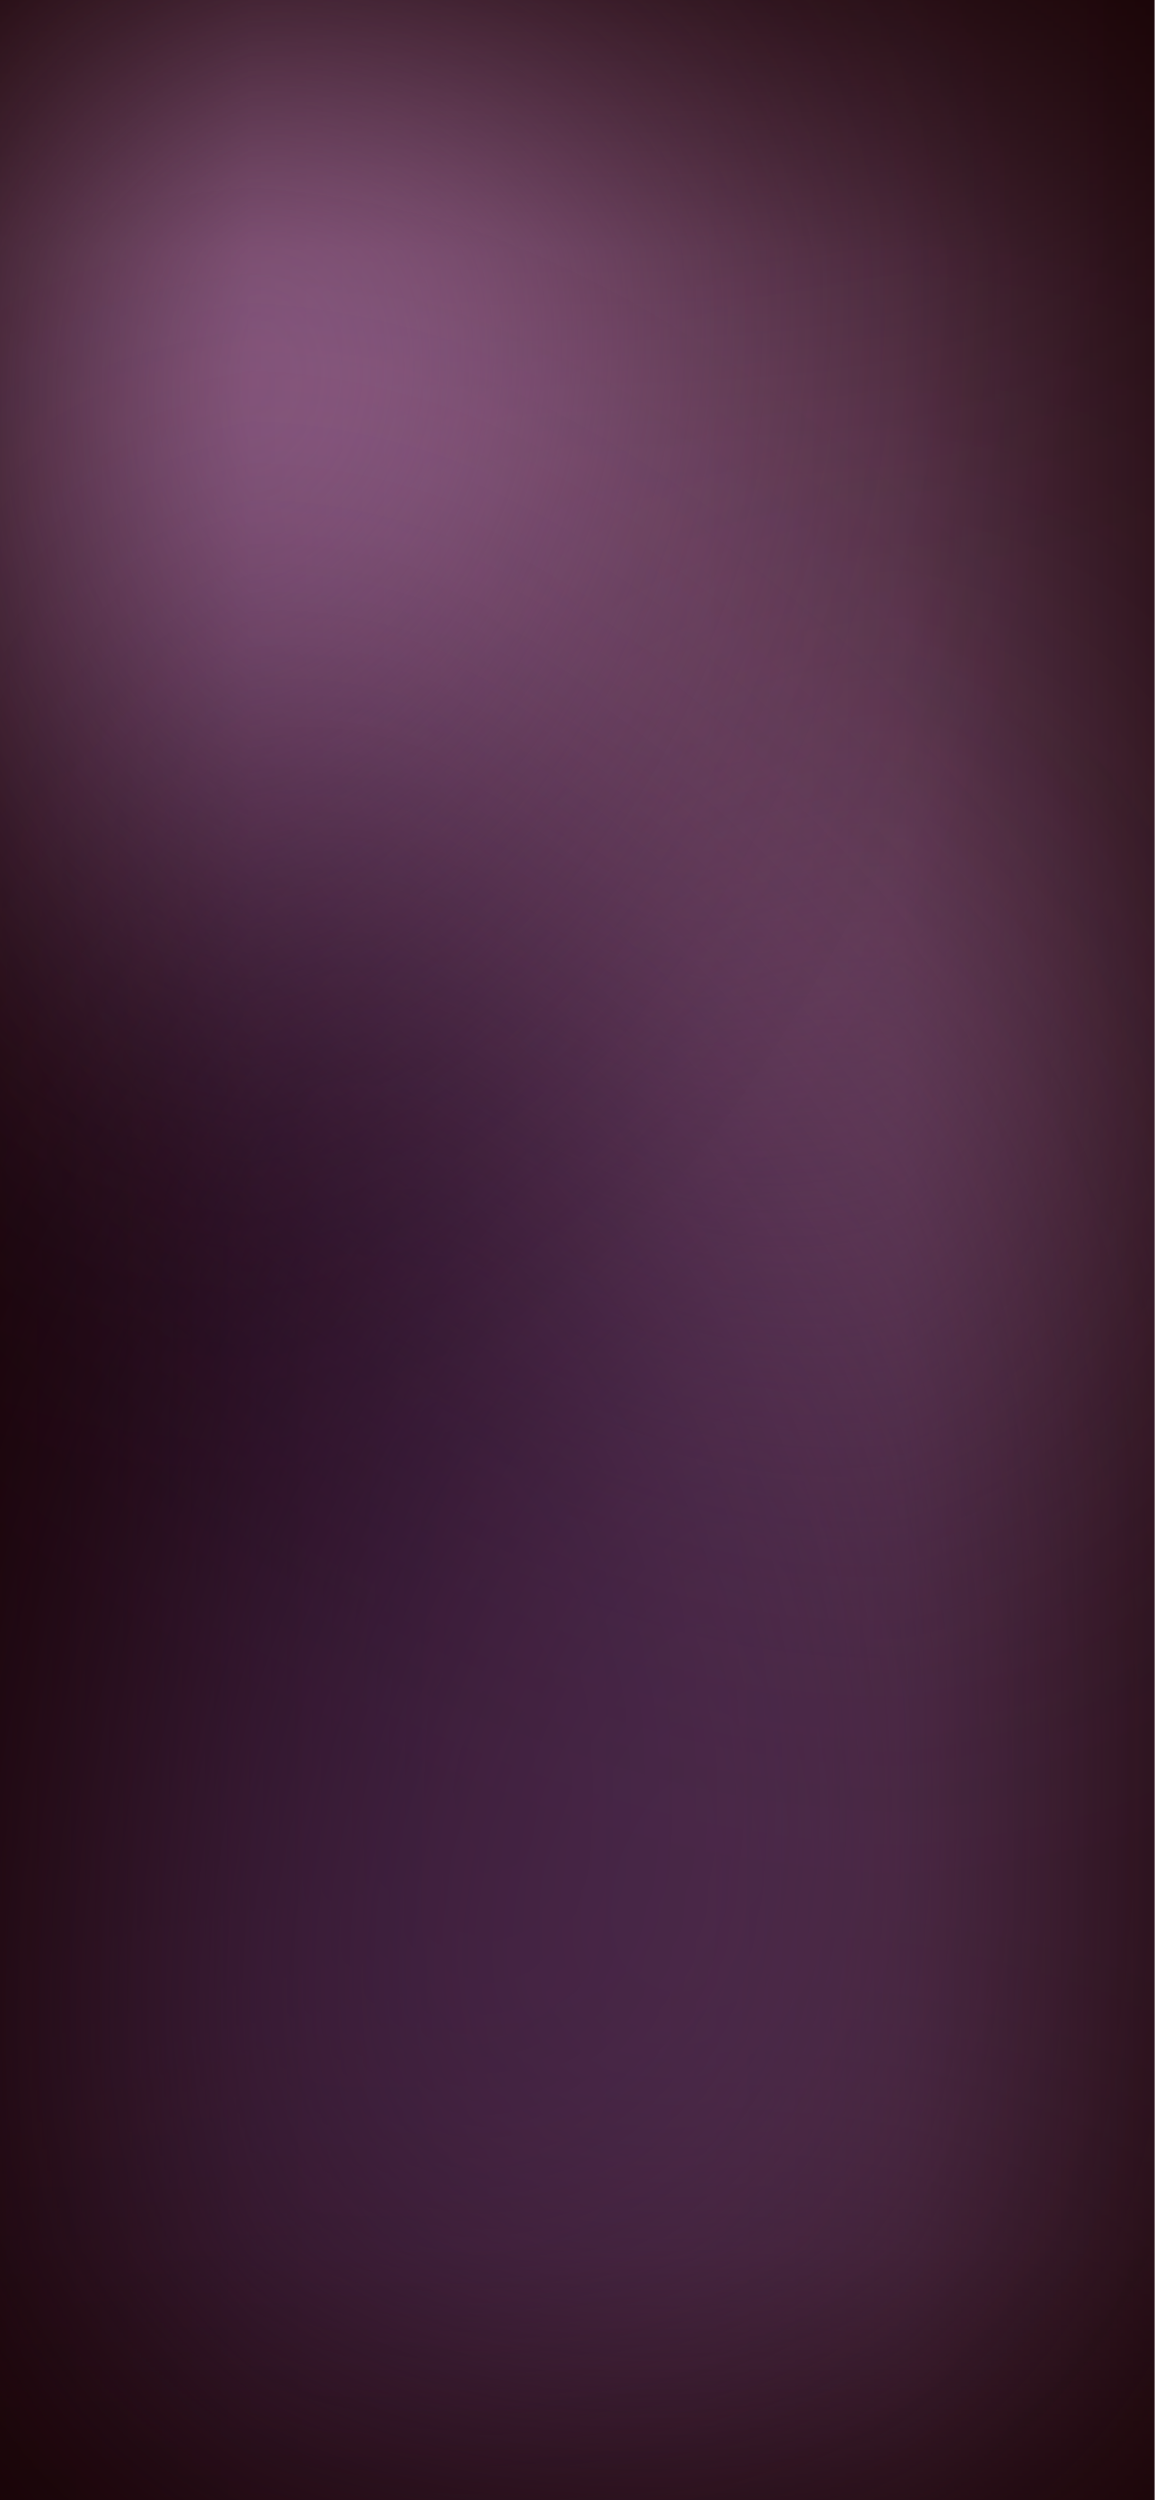
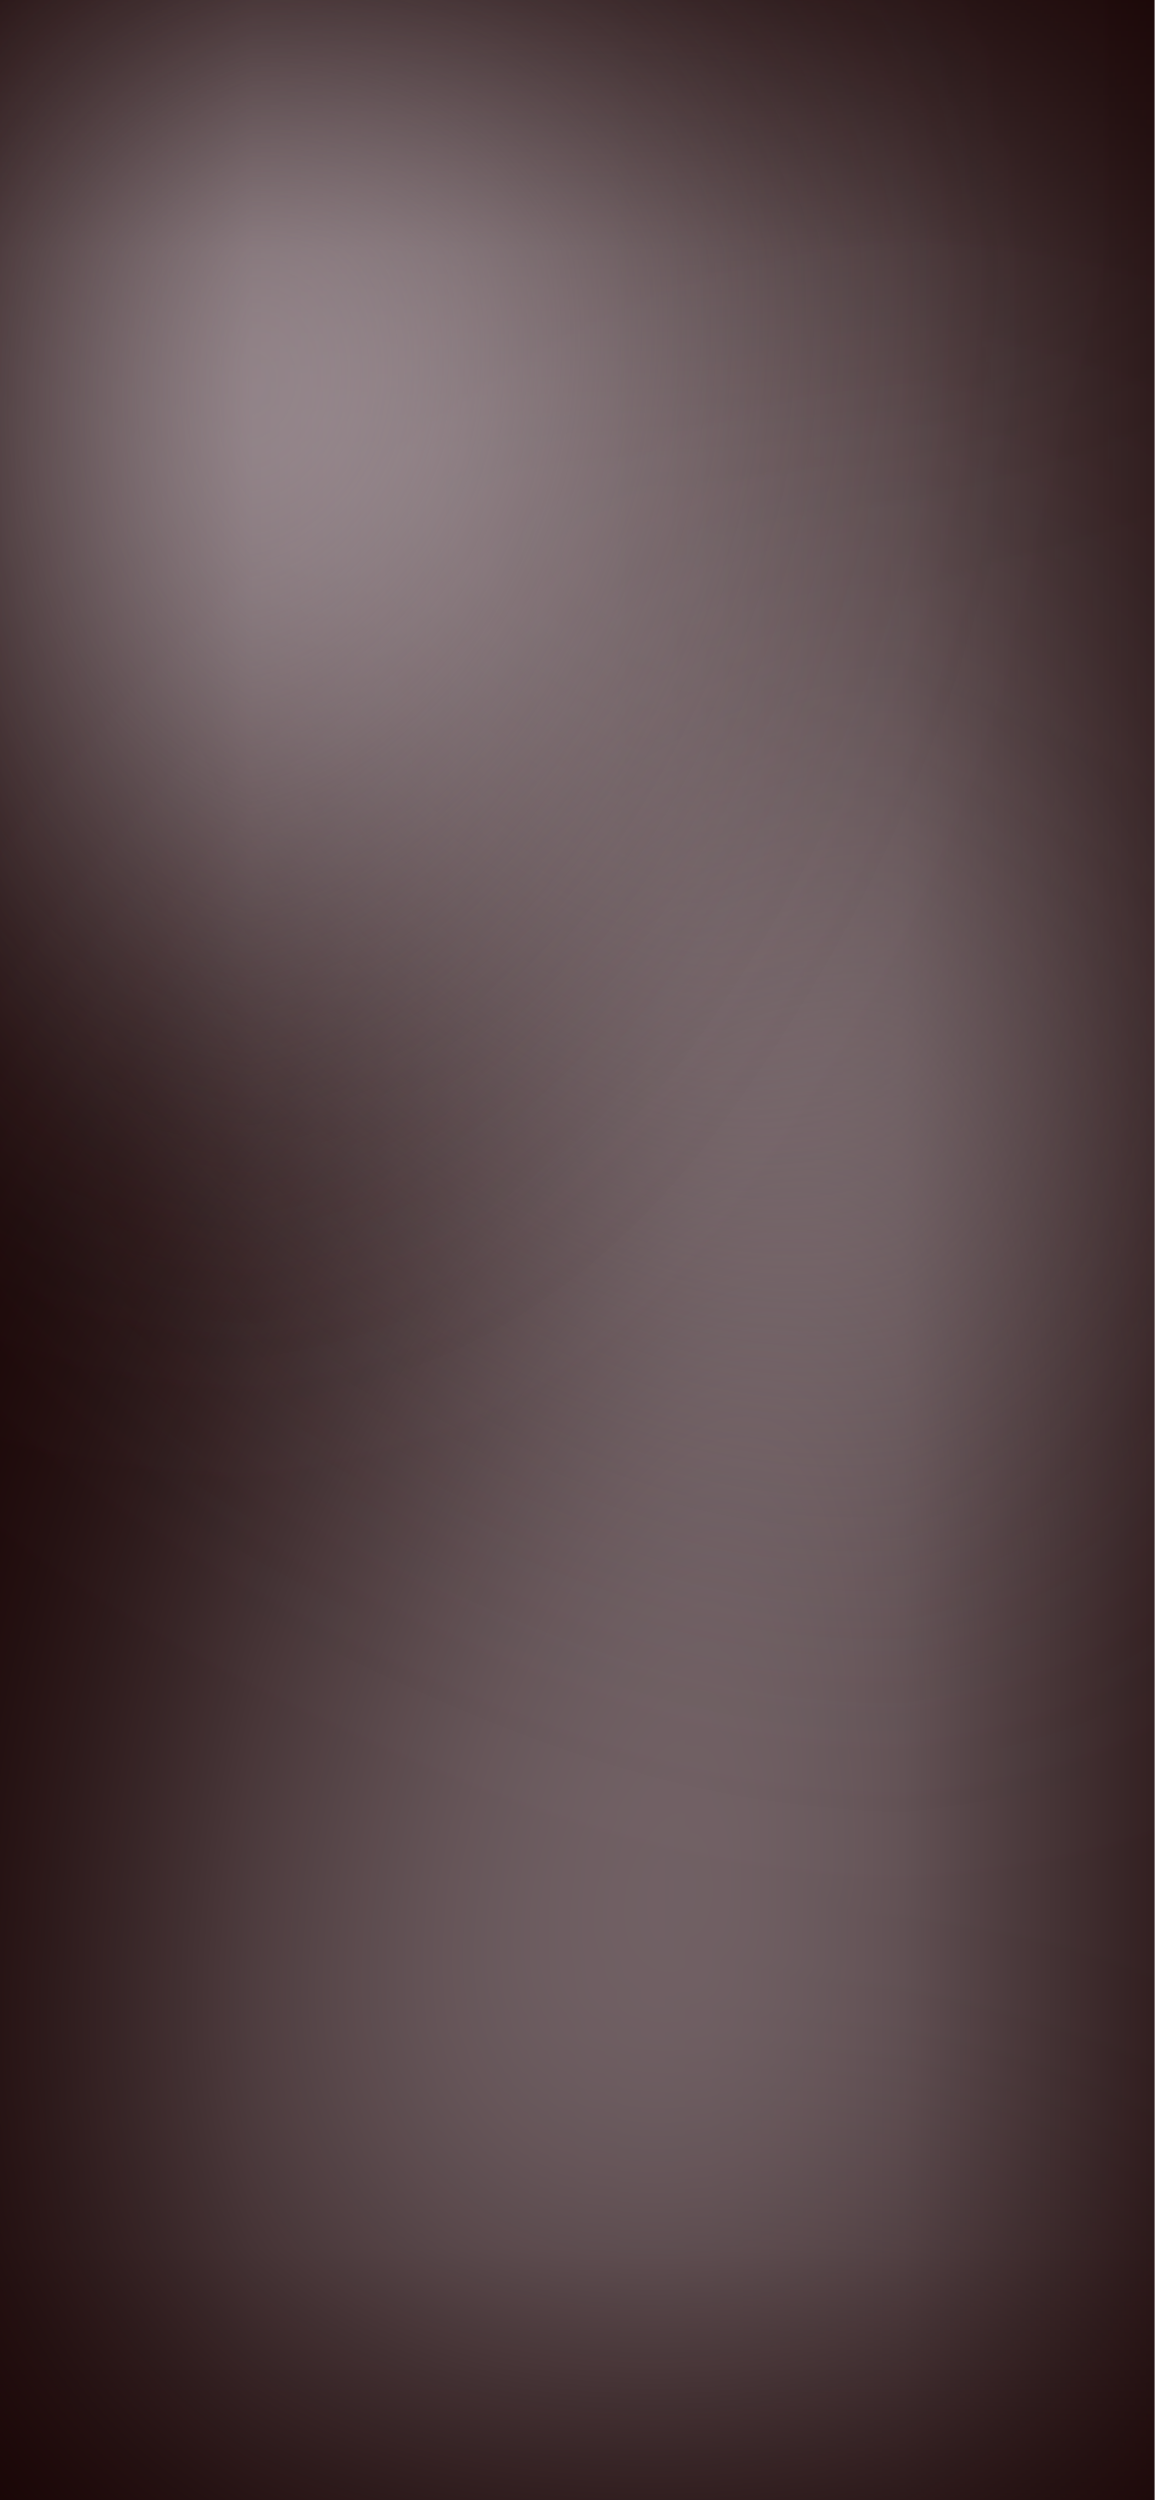
<svg xmlns="http://www.w3.org/2000/svg" width="375" height="812" viewBox="0 0 375 812" fill="none">
  <g clip-path="url(#clip0_0_3)">
    <rect width="375" height="812" fill="#140000" />
    <g filter="url(#filter0_f_0_3)">
-       <ellipse cx="734.5" cy="691.5" rx="686.5" ry="547.5" fill="#c587c1" fill-opacity="0.5" />
+       <ellipse cx="734.5" cy="691.5" rx="686.5" ry="547.5" fill="#d8ccd4" fill-opacity="0.5" />
    </g>
    <g filter="url(#filter1_f_0_3)">
-       <ellipse cx="608" cy="61.5" rx="673" ry="412.5" fill="#c587c1" fill-opacity="0.44" />
+       <ellipse cx="608" cy="61.5" rx="673" ry="412.5" fill="#d8ccd4" fill-opacity="0.44" />
    </g>
    <g filter="url(#filter2_f_0_3)">
-       <ellipse cx="-443" cy="24" rx="603" ry="450" fill="#c587c1" />
+       <ellipse cx="-443" cy="24" rx="603" ry="450" fill="#d8ccd4" />
    </g>
    <g filter="url(#filter3_f_0_3)">
-       <ellipse cx="-260" cy="586" rx="592" ry="442" fill="#180027" fill-opacity="0.44" />
+       <ellipse cx="-260" cy="586" rx="592" ry="442" fill="7f757a" fill-opacity="0.44" />
    </g>
  </g>
  <defs>
    <filter id="filter0_f_0_3" x="-252" y="-156" width="1973" height="1695" filterUnits="userSpaceOnUse" color-interpolation-filters="sRGB">
      <feFlood flood-opacity="0" result="BackgroundImageFix" />
      <feBlend mode="normal" in="SourceGraphic" in2="BackgroundImageFix" result="shape" />
      <feGaussianBlur stdDeviation="150" result="effect1_foregroundBlur_0_3" />
    </filter>
    <filter id="filter1_f_0_3" x="-304" y="-590" width="1824" height="1303" filterUnits="userSpaceOnUse" color-interpolation-filters="sRGB">
      <feFlood flood-opacity="0" result="BackgroundImageFix" />
      <feBlend mode="normal" in="SourceGraphic" in2="BackgroundImageFix" result="shape" />
      <feGaussianBlur stdDeviation="119.5" result="effect1_foregroundBlur_0_3" />
    </filter>
    <filter id="filter2_f_0_3" x="-1285" y="-665" width="1684" height="1378" filterUnits="userSpaceOnUse" color-interpolation-filters="sRGB">
      <feFlood flood-opacity="0" result="BackgroundImageFix" />
      <feBlend mode="normal" in="SourceGraphic" in2="BackgroundImageFix" result="shape" />
      <feGaussianBlur stdDeviation="119.5" result="effect1_foregroundBlur_0_3" />
    </filter>
    <filter id="filter3_f_0_3" x="-1091" y="-95" width="1662" height="1362" filterUnits="userSpaceOnUse" color-interpolation-filters="sRGB">
      <feFlood flood-opacity="0" result="BackgroundImageFix" />
      <feBlend mode="normal" in="SourceGraphic" in2="BackgroundImageFix" result="shape" />
      <feGaussianBlur stdDeviation="119.5" result="effect1_foregroundBlur_0_3" />
    </filter>
    <clipPath id="clip0_0_3">
      <rect width="375" height="812" fill="white" />
    </clipPath>
  </defs>
</svg>
